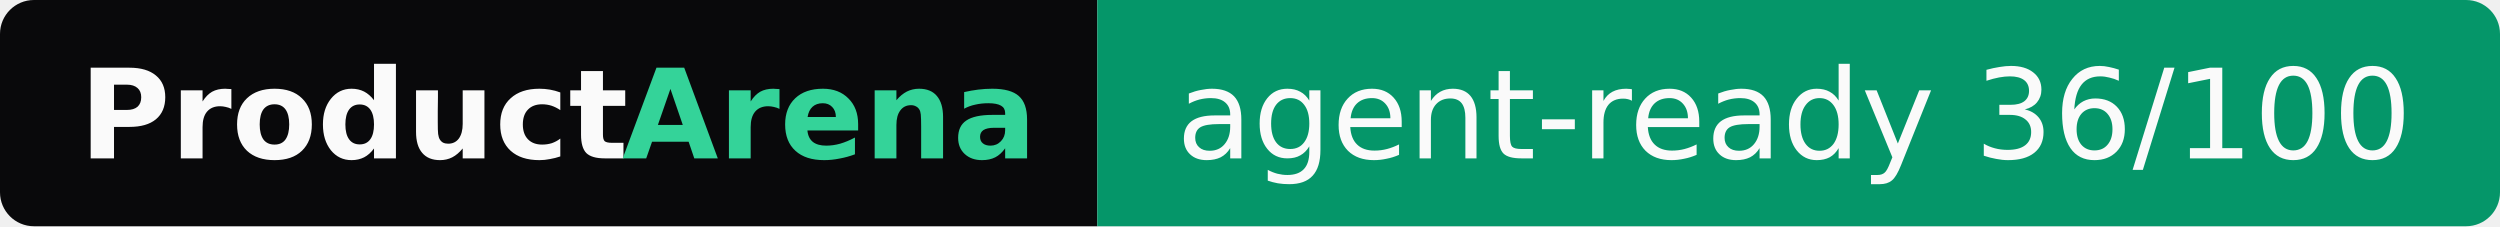
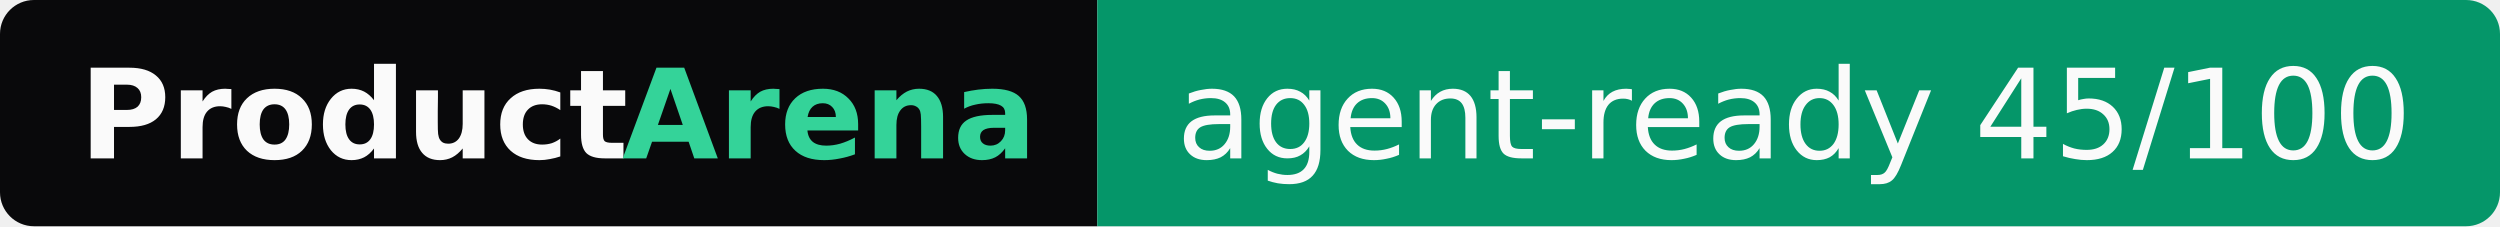
- <svg xmlns="http://www.w3.org/2000/svg" width="221" height="20" role="img" aria-label="ProductArena: agent-ready 36/100">
+ <svg xmlns="http://www.w3.org/2000/svg" width="221" height="20" role="img" aria-label="ProductArena: agent-ready 45/100">
  <clipPath id="r">
    <rect width="221" height="20" rx="3" fill="#fff" />
  </clipPath>
  <g clip-path="url(#r)">
    <rect width="97" height="20" fill="#09090b" />
    <rect x="97" width="124" height="20" fill="#059669" />
  </g>
  <g font-family="Verdana,Geneva,DejaVu Sans,sans-serif" font-size="11">
    <text x="7" y="14" textLength="48" font-weight="bold" fill="#fafafa">Product</text>
    <text x="55" y="14" textLength="35" font-weight="bold" fill="#34d399">Arena</text>
-     <text x="104" y="14" textLength="110" fill="#fafafa">agent-ready 36/100</text>
+     <text x="104" y="14" textLength="110" fill="#fafafa">agent-ready 45/100</text>
  </g>
</svg>
